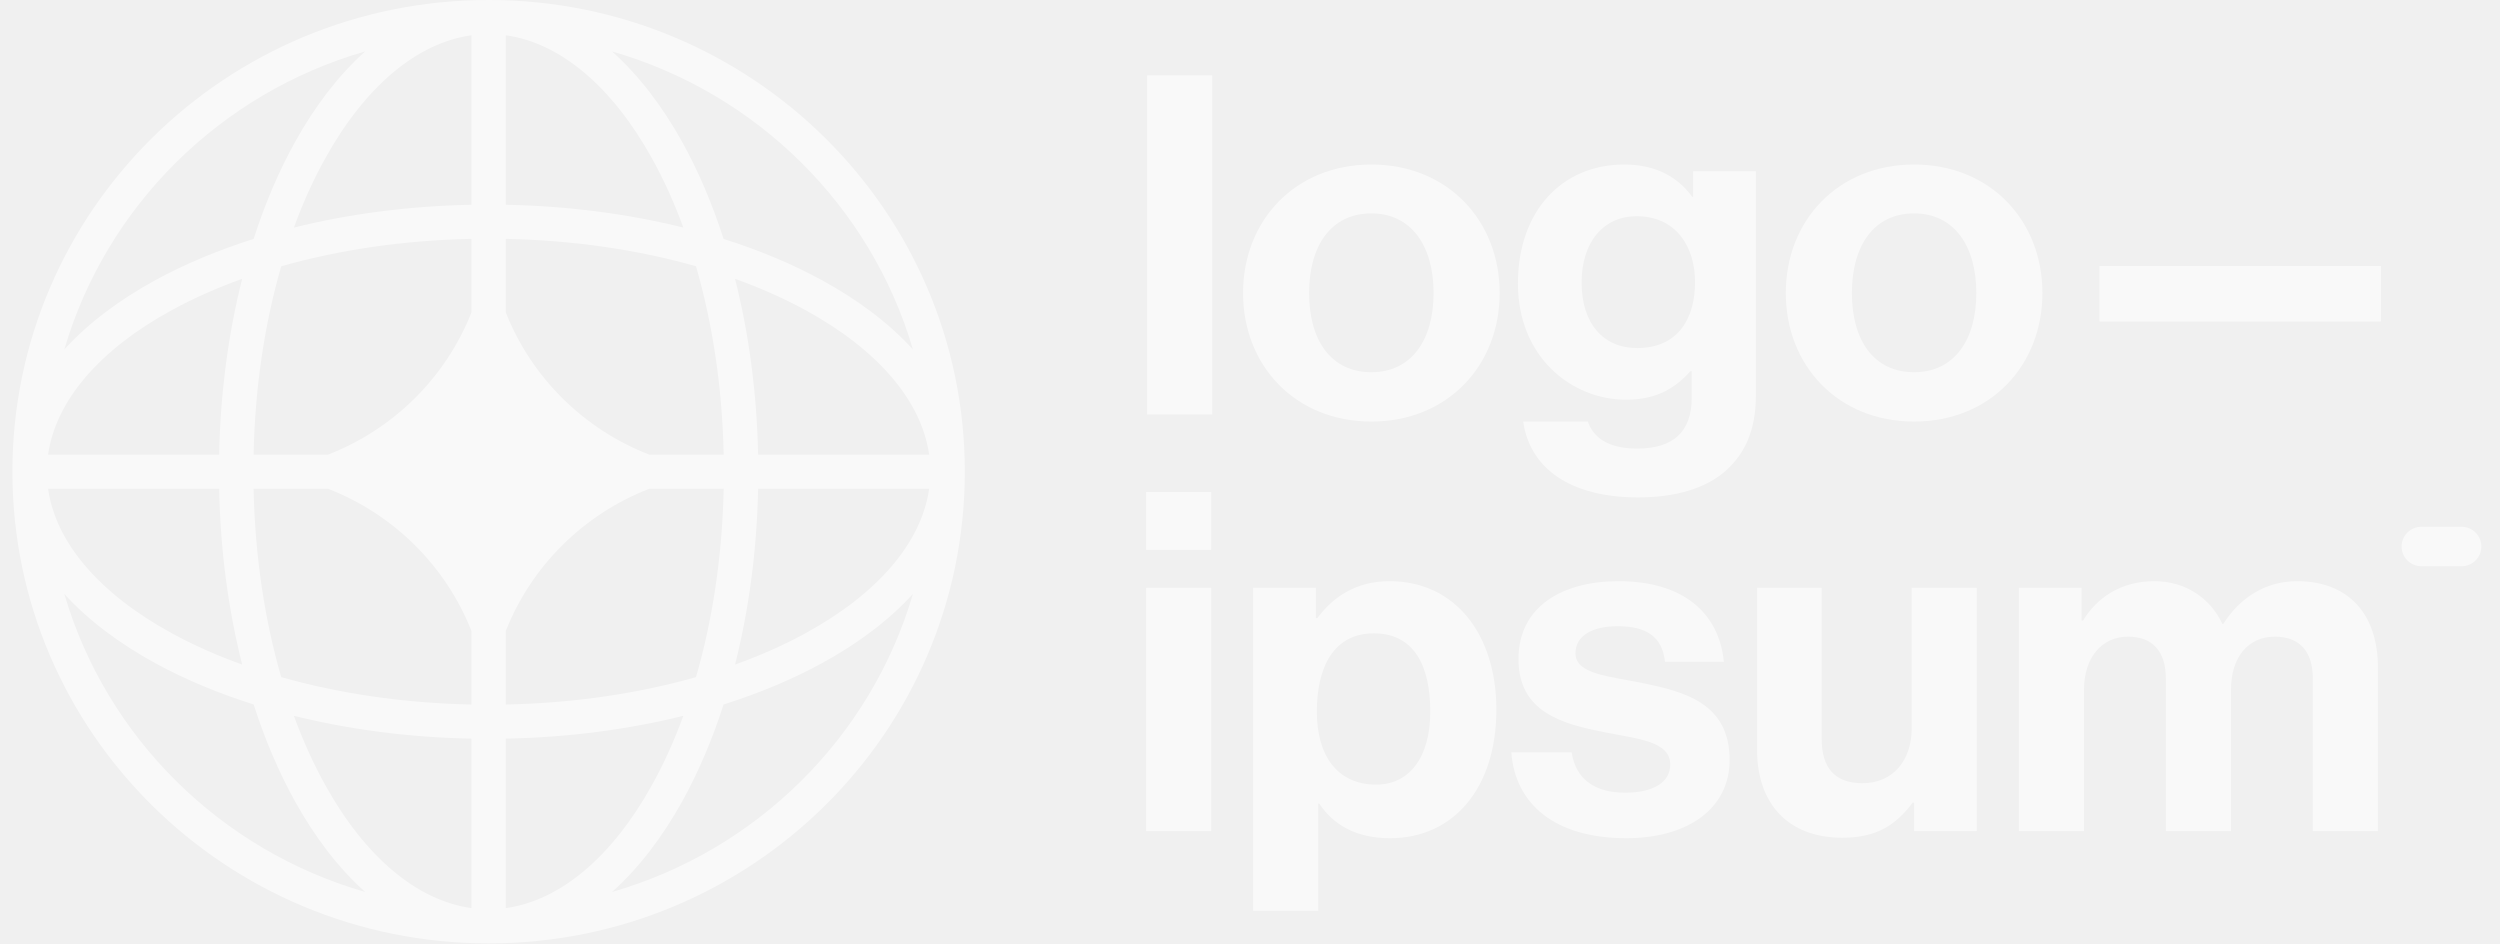
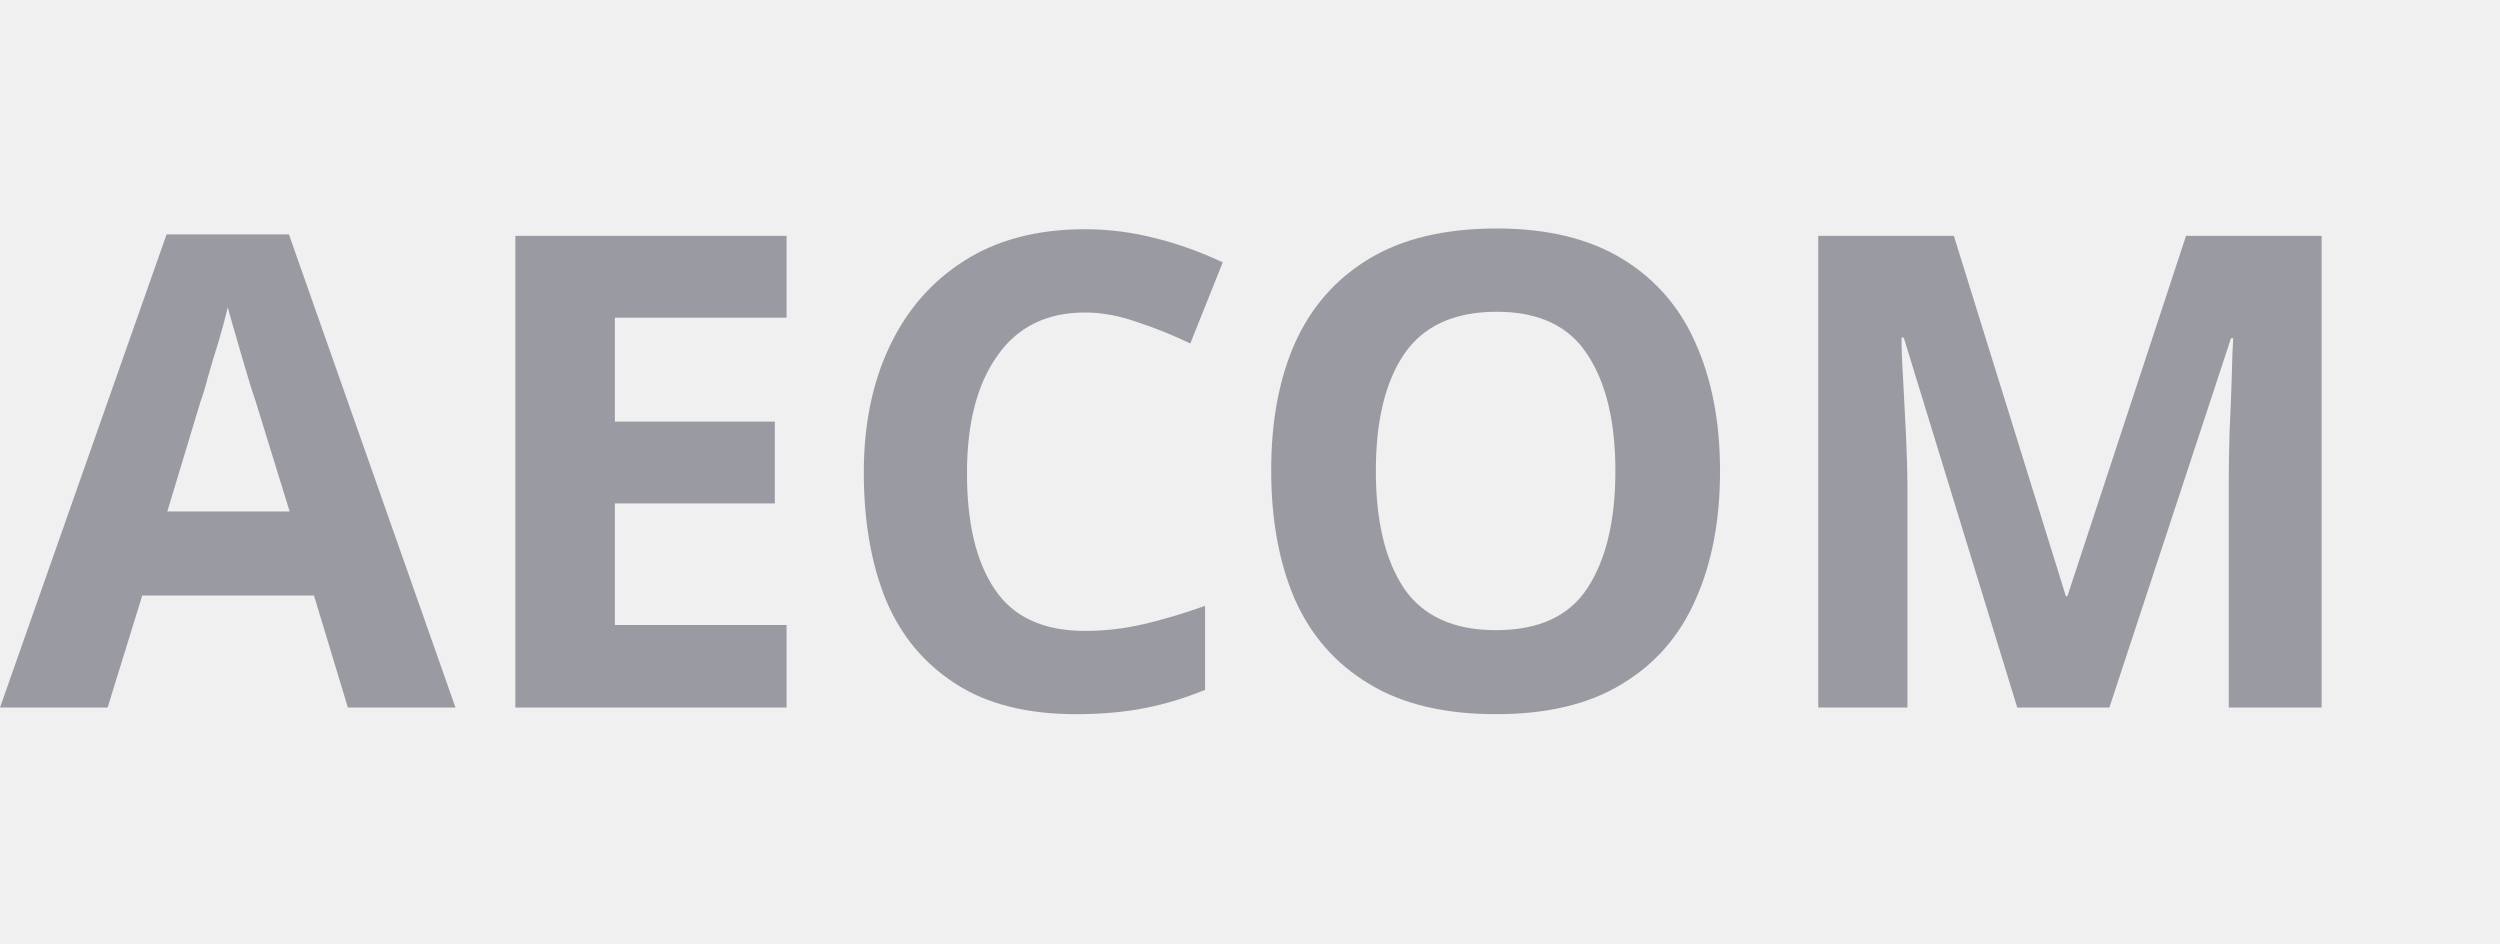
<svg xmlns="http://www.w3.org/2000/svg" width="53" height="20" viewBox="0 0 53 20" fill="none">
-   <g clip-path="url(#clip0_198_23)">
-     <path d="M24.297 17.619H25.677V12.462H24.297V17.619ZM24.297 11.658H25.677V10.431H24.297V11.658Z" fill="white" fill-opacity="0.6" />
-     <path d="M26.567 19.308H27.947V17.036H27.968C28.262 17.478 28.739 17.77 29.469 17.77C30.809 17.77 31.723 16.714 31.723 15.046C31.723 13.437 30.84 12.321 29.459 12.321C28.749 12.321 28.262 12.653 27.927 13.105H27.896V12.462H26.567V19.308ZM29.175 16.634C28.353 16.634 27.917 16.021 27.917 15.086C27.917 14.161 28.262 13.427 29.124 13.427C29.977 13.427 30.322 14.111 30.322 15.086C30.322 16.061 29.875 16.634 29.175 16.634Z" fill="white" fill-opacity="0.6" />
-     <path d="M34.476 17.77C35.775 17.77 36.668 17.147 36.668 16.111C36.668 14.905 35.704 14.664 34.831 14.483C34.09 14.332 33.4 14.291 33.4 13.849C33.4 13.477 33.755 13.276 34.293 13.276C34.882 13.276 35.237 13.477 35.298 14.03H36.546C36.444 12.995 35.683 12.321 34.313 12.321C33.126 12.321 32.192 12.854 32.192 13.97C32.192 15.096 33.106 15.347 34.039 15.528C34.75 15.669 35.409 15.719 35.409 16.212C35.409 16.574 35.064 16.805 34.455 16.805C33.836 16.805 33.41 16.543 33.319 15.95H32.04C32.121 17.046 32.964 17.77 34.476 17.77Z" fill="white" fill-opacity="0.6" />
-     <path d="M41.908 17.619V12.462H40.528V15.438C40.528 16.121 40.132 16.604 39.483 16.604C38.894 16.604 38.62 16.272 38.62 15.669V12.462H37.25V15.9C37.25 17.026 37.899 17.76 39.056 17.76C39.787 17.76 40.193 17.488 40.548 17.016H40.579V17.619H41.908Z" fill="white" fill-opacity="0.6" />
-     <path d="M42.801 17.619H44.181V14.623C44.181 13.94 44.557 13.497 45.115 13.497C45.622 13.497 45.916 13.799 45.916 14.382V17.619H47.297V14.623C47.297 13.94 47.652 13.497 48.23 13.497C48.738 13.497 49.032 13.799 49.032 14.382V17.619H50.412V14.151C50.412 13.025 49.793 12.321 48.697 12.321C48.038 12.321 47.49 12.663 47.134 13.226H47.114C46.86 12.683 46.333 12.321 45.673 12.321C44.952 12.321 44.445 12.683 44.161 13.156H44.13V12.462H42.801V17.619Z" fill="white" fill-opacity="0.6" />
-     <path d="M24.318 8.786H25.698V1.598H24.318V8.786Z" fill="white" fill-opacity="0.6" />
-     <path d="M29.073 8.937C30.686 8.937 31.793 7.751 31.793 6.212C31.793 4.674 30.686 3.488 29.073 3.488C27.459 3.488 26.353 4.674 26.353 6.212C26.353 7.751 27.459 8.937 29.073 8.937ZM29.073 7.891C28.22 7.891 27.753 7.218 27.753 6.212C27.753 5.207 28.22 4.524 29.073 4.524C29.915 4.524 30.392 5.207 30.392 6.212C30.392 7.218 29.915 7.891 29.073 7.891Z" fill="white" fill-opacity="0.6" />
-     <path d="M34.728 10.545C35.499 10.545 36.169 10.364 36.605 9.962C36.991 9.61 37.224 9.118 37.224 8.394V3.629H35.895V4.172H35.874C35.56 3.739 35.083 3.488 34.433 3.488C33.114 3.488 32.18 4.473 32.18 6.011C32.18 7.57 33.317 8.474 34.474 8.474C35.134 8.474 35.529 8.213 35.834 7.871H35.864V8.434C35.864 9.138 35.489 9.51 34.707 9.51C34.068 9.51 33.774 9.258 33.662 8.937H32.292C32.434 9.942 33.307 10.545 34.728 10.545ZM34.707 7.379C33.997 7.379 33.53 6.866 33.53 5.991C33.53 5.127 33.997 4.584 34.697 4.584C35.529 4.584 35.935 5.227 35.935 5.981C35.935 6.745 35.58 7.379 34.707 7.379Z" fill="white" fill-opacity="0.6" />
-     <path d="M40.579 8.937C42.193 8.937 43.299 7.751 43.299 6.212C43.299 4.674 42.193 3.488 40.579 3.488C38.965 3.488 37.859 4.674 37.859 6.212C37.859 7.751 38.965 8.937 40.579 8.937ZM40.579 7.891C39.727 7.891 39.26 7.218 39.26 6.212C39.26 5.207 39.727 4.524 40.579 4.524C41.421 4.524 41.898 5.207 41.898 6.212C41.898 7.218 41.421 7.891 40.579 7.891Z" fill="white" fill-opacity="0.6" />
-     <path d="M44.509 6.816H50.476V5.639H44.509V6.816Z" fill="white" fill-opacity="0.6" />
-     <path d="M50.914 11.586C50.914 11.354 51.103 11.167 51.337 11.167H52.182C52.416 11.167 52.605 11.354 52.605 11.586C52.605 11.817 52.416 12.005 52.182 12.005H51.337C51.103 12.005 50.914 11.817 50.914 11.586Z" fill="white" fill-opacity="0.6" />
-     <path fill-rule="evenodd" clip-rule="evenodd" d="M10.359 0C15.934 0 20.454 4.477 20.454 10C20.454 15.523 15.934 20 10.359 20C4.783 20 0.263 15.523 0.263 10C0.263 4.477 4.783 0 10.359 0ZM9.994 0.748C8.842 0.909 7.745 1.826 6.894 3.359C6.647 3.803 6.424 4.295 6.23 4.825C7.388 4.537 8.659 4.367 9.994 4.341V0.748ZM5.377 5.065C5.618 4.315 5.914 3.624 6.255 3.01C6.677 2.25 7.177 1.594 7.742 1.09C4.673 1.973 2.255 4.368 1.364 7.408C1.872 6.849 2.535 6.353 3.302 5.935C3.922 5.597 4.619 5.305 5.377 5.065ZM5.134 5.911C4.844 7.057 4.672 8.317 4.646 9.639H1.019C1.181 8.498 2.106 7.411 3.654 6.568C4.103 6.324 4.599 6.103 5.134 5.911ZM5.376 9.639C5.406 8.196 5.615 6.842 5.962 5.645C7.17 5.301 8.537 5.094 9.994 5.064V6.625C9.45 8.003 8.342 9.101 6.951 9.639H5.376ZM4.646 10.361H1.019C1.181 11.502 2.106 12.588 3.654 13.432C4.103 13.676 4.599 13.897 5.134 14.089C4.844 12.943 4.672 11.683 4.646 10.361ZM5.962 14.355C5.615 13.158 5.406 11.804 5.376 10.361H6.951C8.342 10.899 9.45 11.997 9.994 13.375V14.936C8.537 14.906 7.17 14.698 5.962 14.355ZM5.377 14.935C4.619 14.695 3.922 14.403 3.302 14.065C2.535 13.647 1.872 13.151 1.364 12.592C2.255 15.632 4.673 18.027 7.742 18.91C7.177 18.406 6.677 17.75 6.255 16.99C5.914 16.376 5.618 15.685 5.377 14.935ZM9.994 19.252C8.842 19.091 7.745 18.174 6.894 16.641C6.647 16.197 6.424 15.705 6.23 15.175C7.388 15.463 8.659 15.633 9.994 15.659V19.252ZM12.975 18.91C13.54 18.406 14.04 17.75 14.463 16.99C14.803 16.376 15.099 15.685 15.34 14.935C16.098 14.695 16.795 14.403 17.415 14.065C18.182 13.647 18.845 13.151 19.354 12.592C18.462 15.632 16.044 18.027 12.975 18.91ZM14.487 15.175C14.293 15.705 14.07 16.197 13.823 16.641C12.972 18.174 11.875 19.091 10.723 19.252V15.659C12.058 15.633 13.329 15.463 14.487 15.175ZM15.583 14.089C16.118 13.897 16.614 13.676 17.063 13.432C18.611 12.588 19.536 11.502 19.698 10.361H16.072C16.045 11.683 15.873 12.943 15.583 14.089ZM15.342 10.361C15.312 11.804 15.102 13.158 14.755 14.355C13.547 14.698 12.18 14.906 10.723 14.936V13.376C11.267 11.998 12.375 10.9 13.766 10.361H15.342ZM16.072 9.639H19.698C19.536 8.498 18.611 7.411 17.063 6.568C16.614 6.324 16.118 6.103 15.583 5.911C15.873 7.057 16.045 8.317 16.072 9.639ZM14.755 5.645C15.102 6.842 15.312 8.196 15.342 9.639H13.766C12.375 9.1 11.267 8.002 10.723 6.624V5.064C12.18 5.094 13.547 5.301 14.755 5.645ZM15.34 5.065C16.098 5.305 16.795 5.597 17.415 5.935C18.182 6.353 18.845 6.849 19.354 7.408C18.462 4.368 16.044 1.973 12.975 1.09C13.54 1.594 14.04 2.25 14.463 3.01C14.803 3.624 15.099 4.315 15.34 5.065ZM10.723 0.748C11.875 0.909 12.972 1.826 13.823 3.359C14.07 3.803 14.293 4.295 14.487 4.825C13.329 4.537 12.058 4.367 10.723 4.341V0.748Z" fill="white" fill-opacity="0.6" />
-   </g>
-   <defs>
-     <clipPath id="clip0_198_23">
-       <rect width="53" height="20" fill="white" />
-     </clipPath>
-   </defs>
+   <text x="0" y="15" font-family="Manrope, sans-serif" font-weight="700" font-size="14" fill="#1A1A2E" opacity="0.4">AECOM</text>
</svg>
